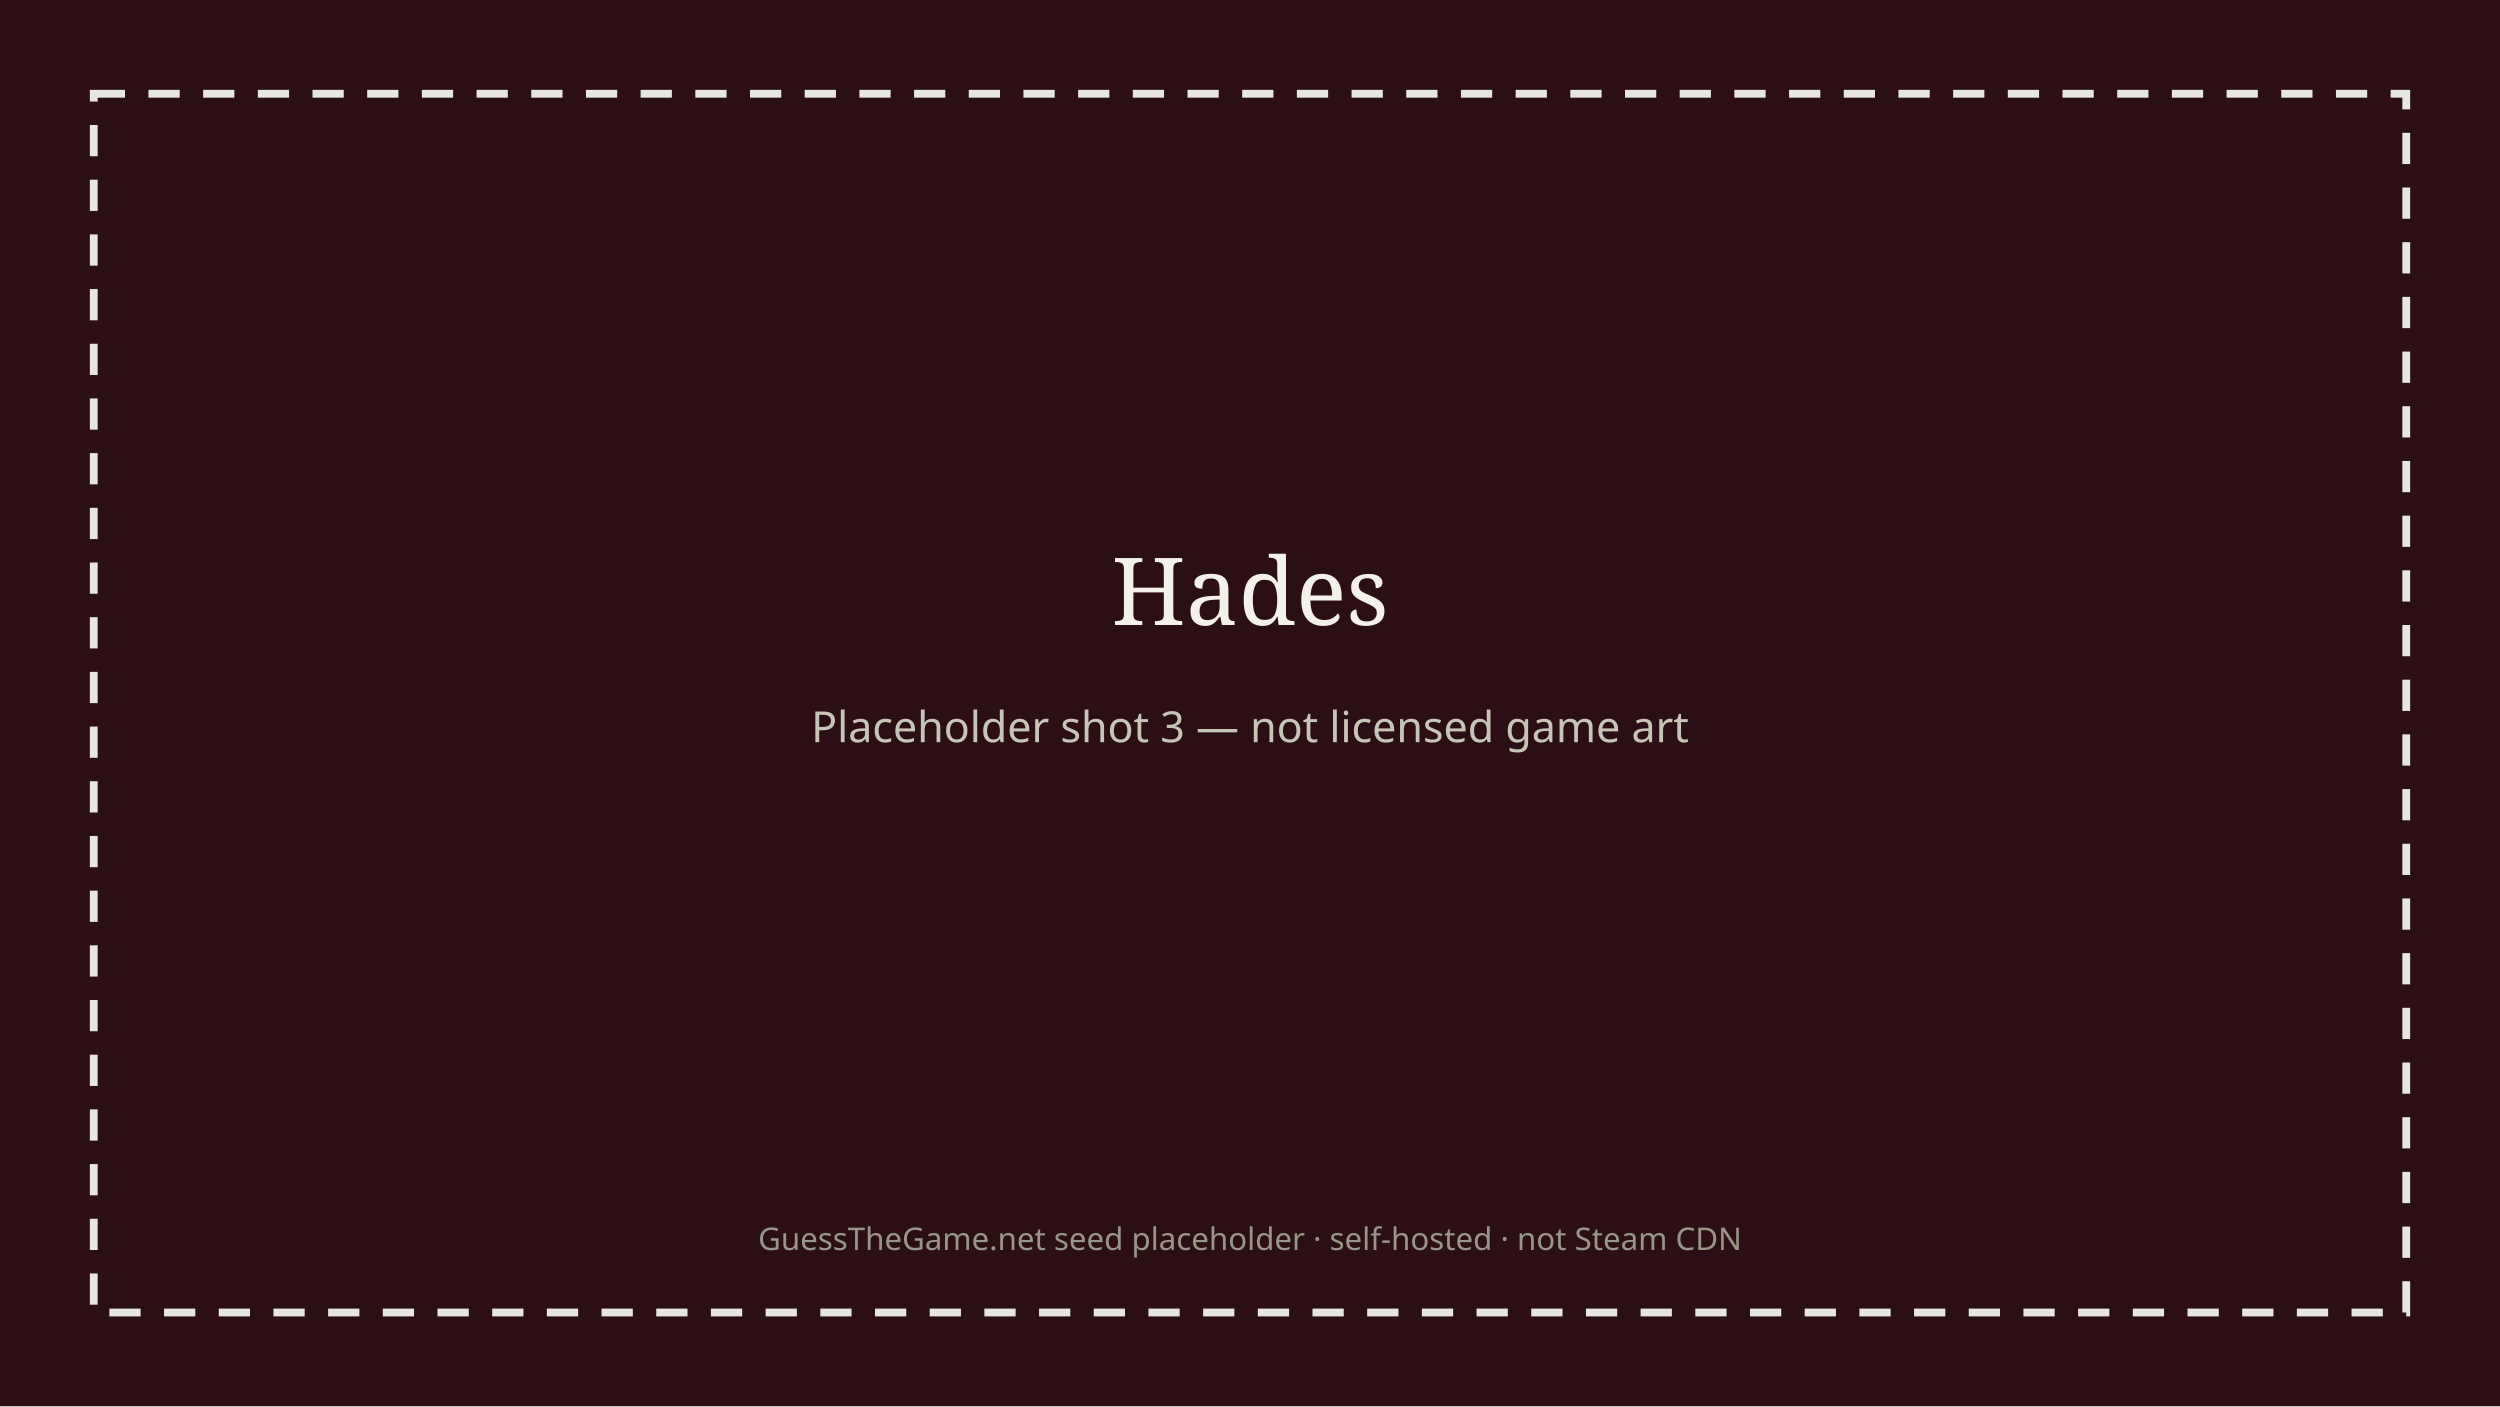
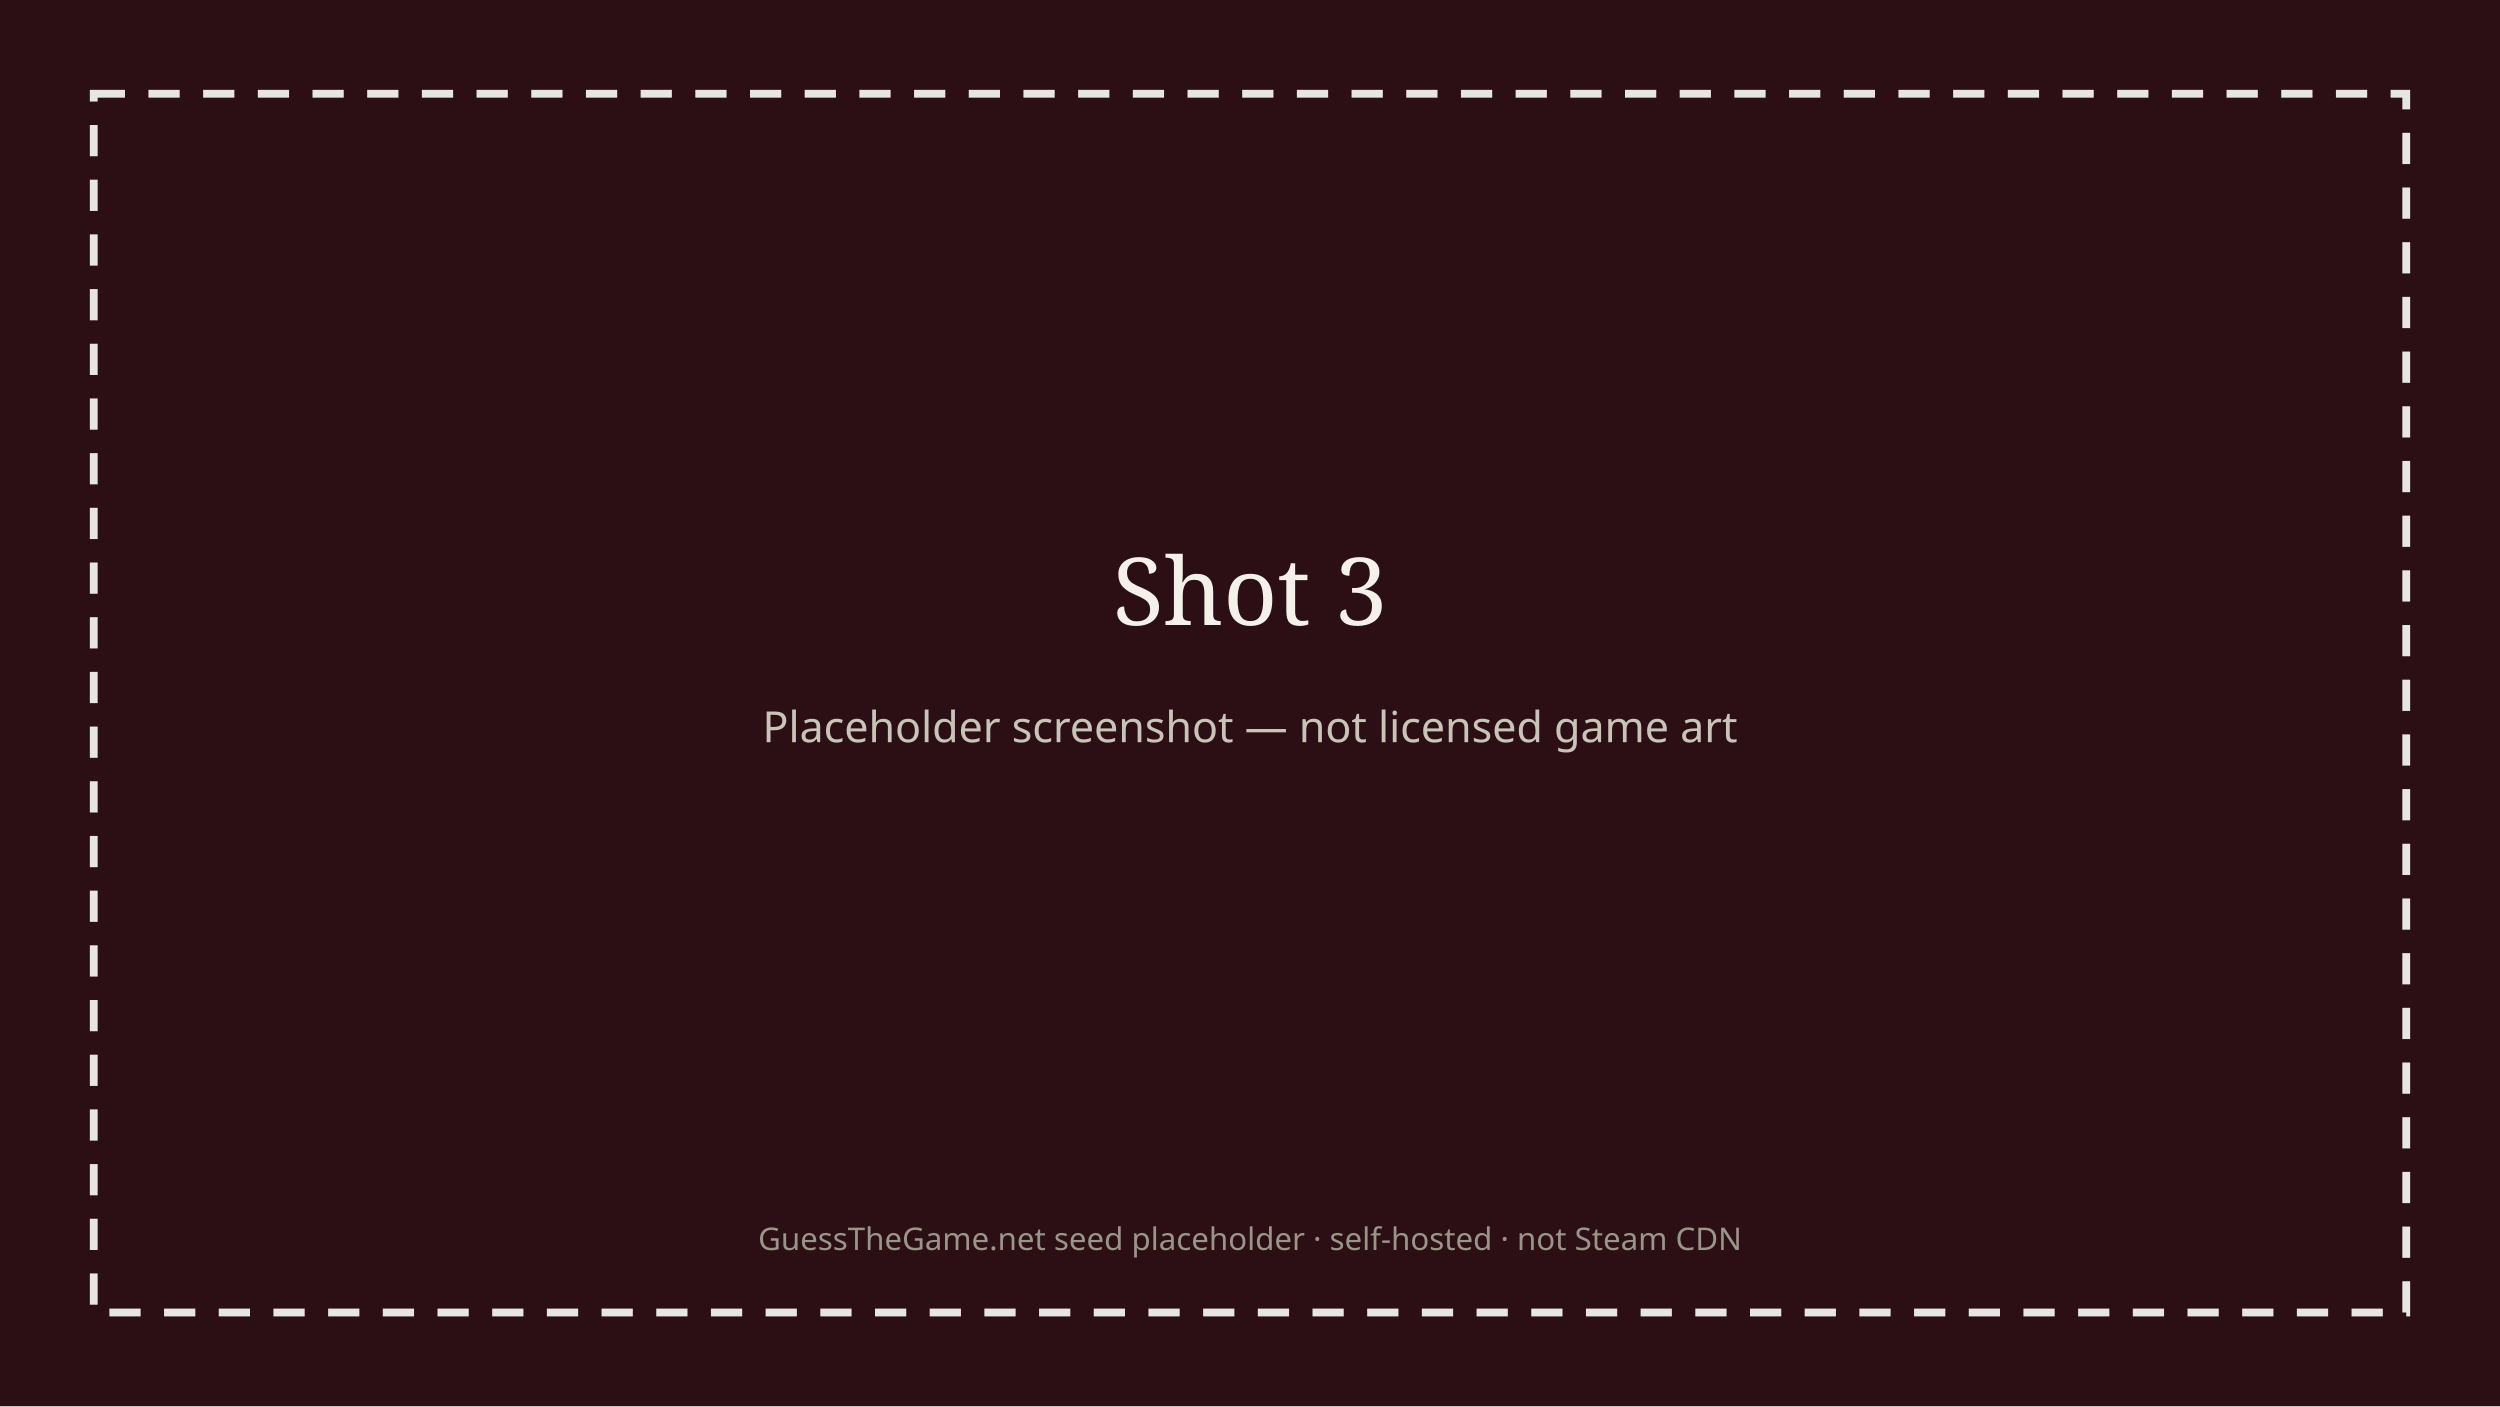
- <svg xmlns="http://www.w3.org/2000/svg" width="1280" height="720" viewBox="0 0 1280 720" role="img" aria-label="Hades placeholder">
+ <svg xmlns="http://www.w3.org/2000/svg" width="1280" height="720" viewBox="0 0 1280 720" role="img" aria-label="Screenshot placeholder 3">
  <rect width="1280" height="720" fill="#2b0f14" />
  <rect x="48" y="48" width="1184" height="624" fill="none" stroke="#e8e6e3" stroke-width="4" stroke-dasharray="16 12" />
-   <text x="640" y="320" text-anchor="middle" fill="#f4f1ea" font-family="Georgia, serif" font-size="48">Hades</text>
-   <text x="640" y="380" text-anchor="middle" fill="#c9c4b8" font-family="ui-sans-serif, sans-serif" font-size="22">Placeholder shot 3 — not licensed game art</text>
+   <text x="640" y="320" text-anchor="middle" fill="#f4f1ea" font-family="Georgia, serif" font-size="48">Shot 3</text>
+   <text x="640" y="380" text-anchor="middle" fill="#c9c4b8" font-family="ui-sans-serif, sans-serif" font-size="22">Placeholder screenshot — not licensed game art</text>
  <text x="640" y="640" text-anchor="middle" fill="#9a9589" font-family="ui-sans-serif, sans-serif" font-size="16">GuessTheGame.net seed placeholder · self-hosted · not Steam CDN</text>
</svg>
